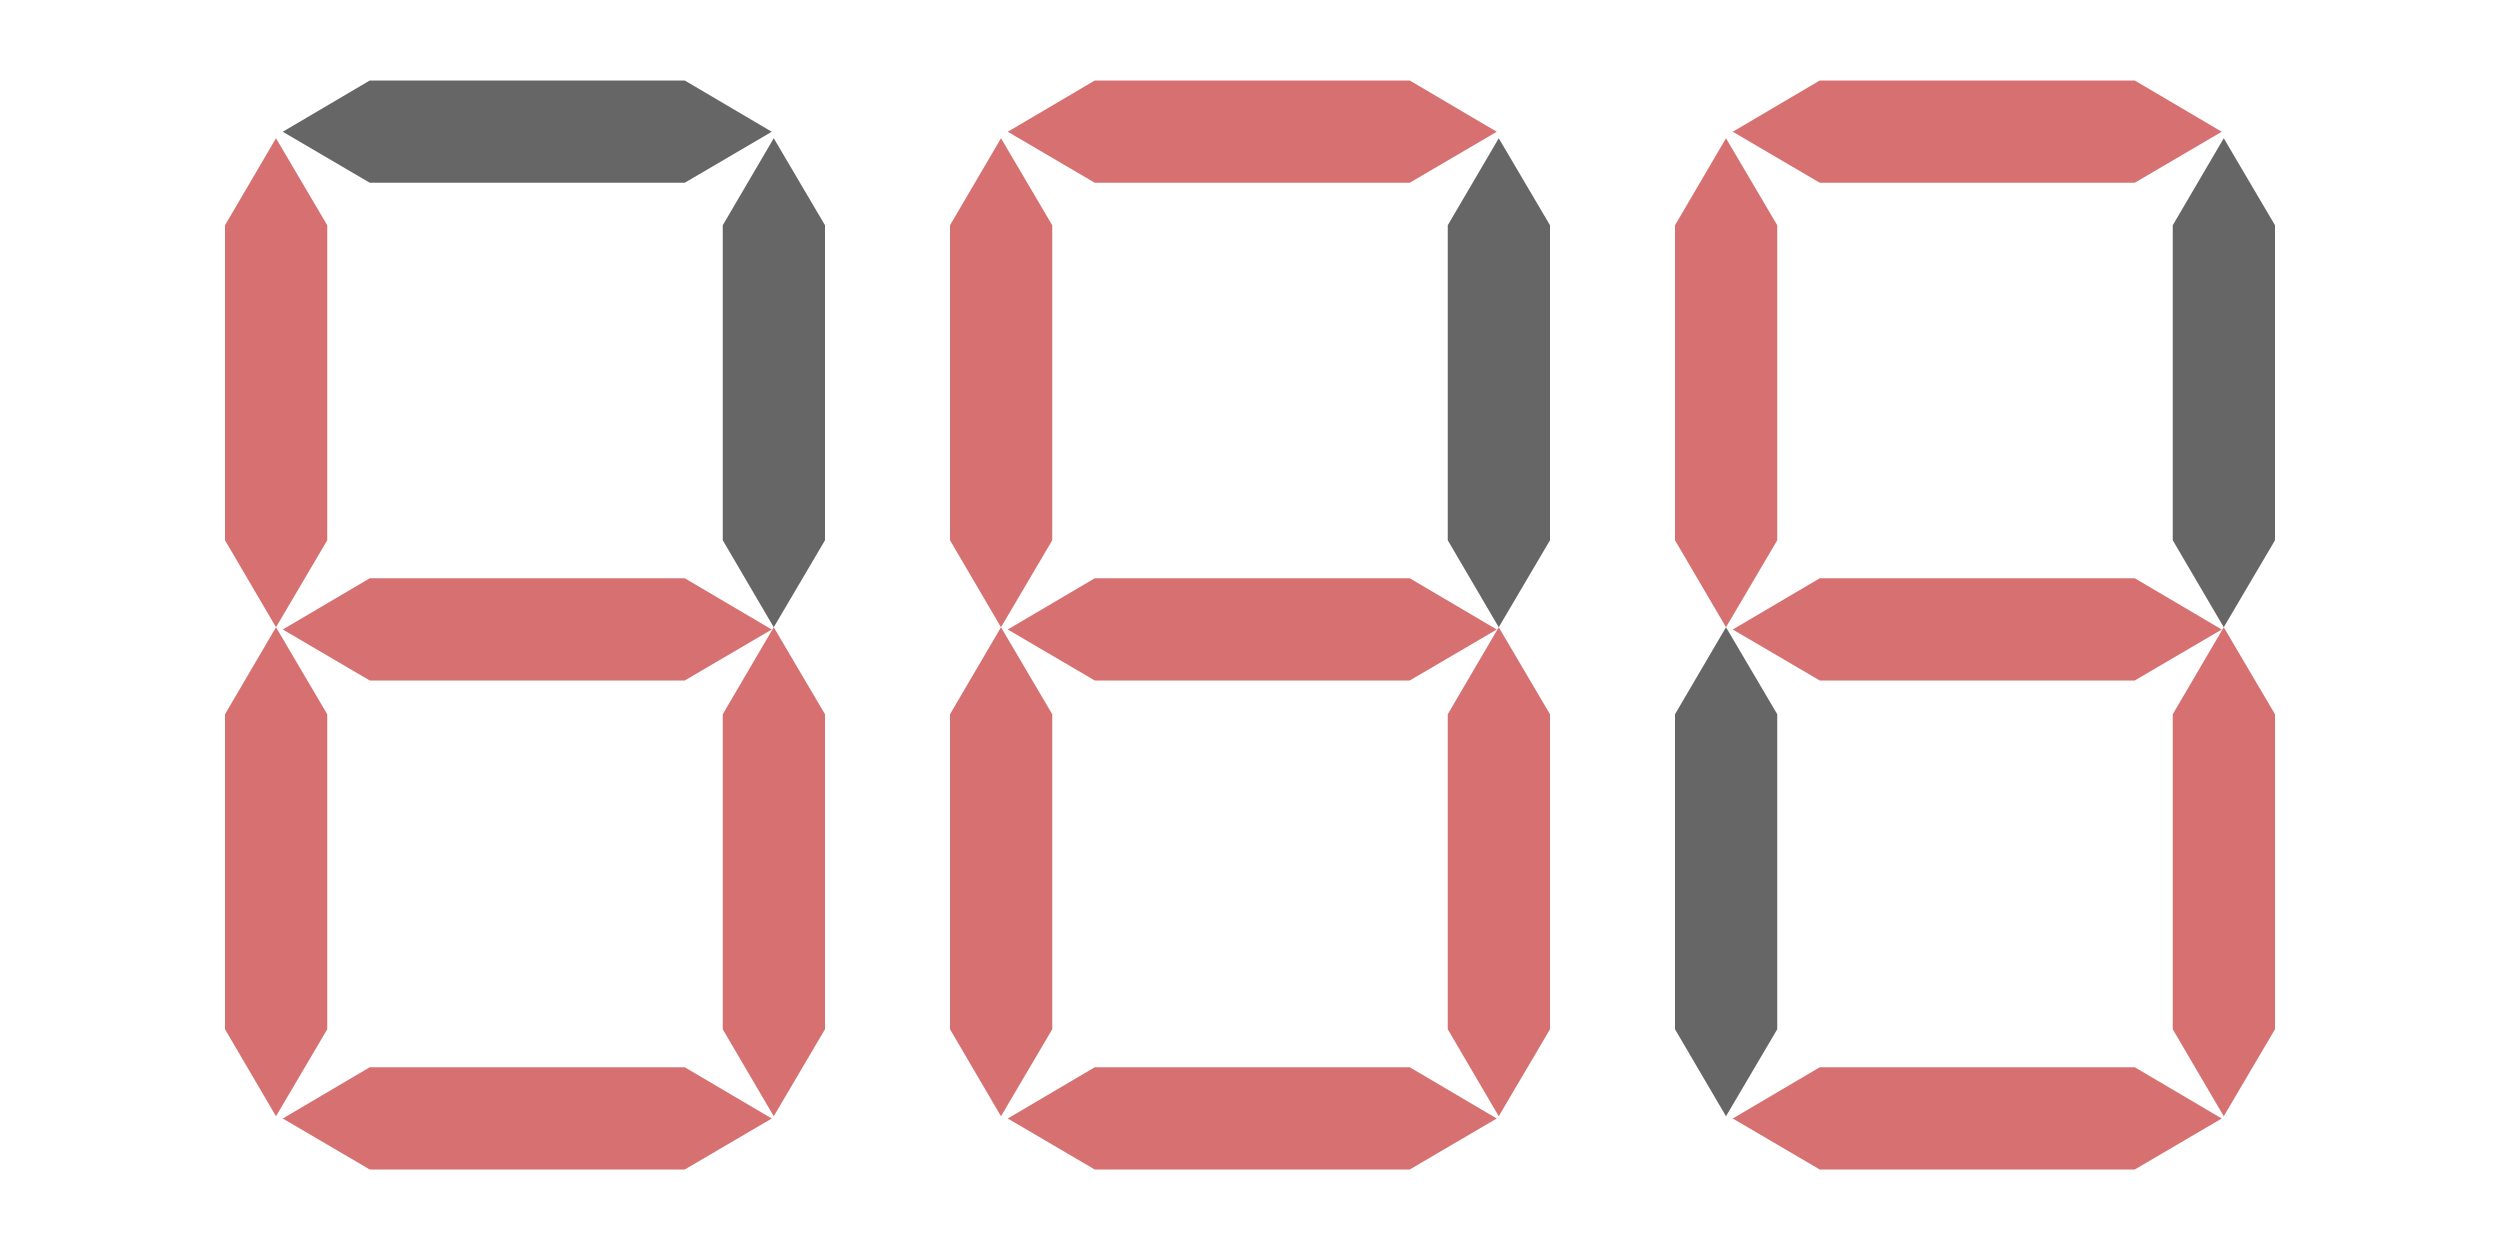
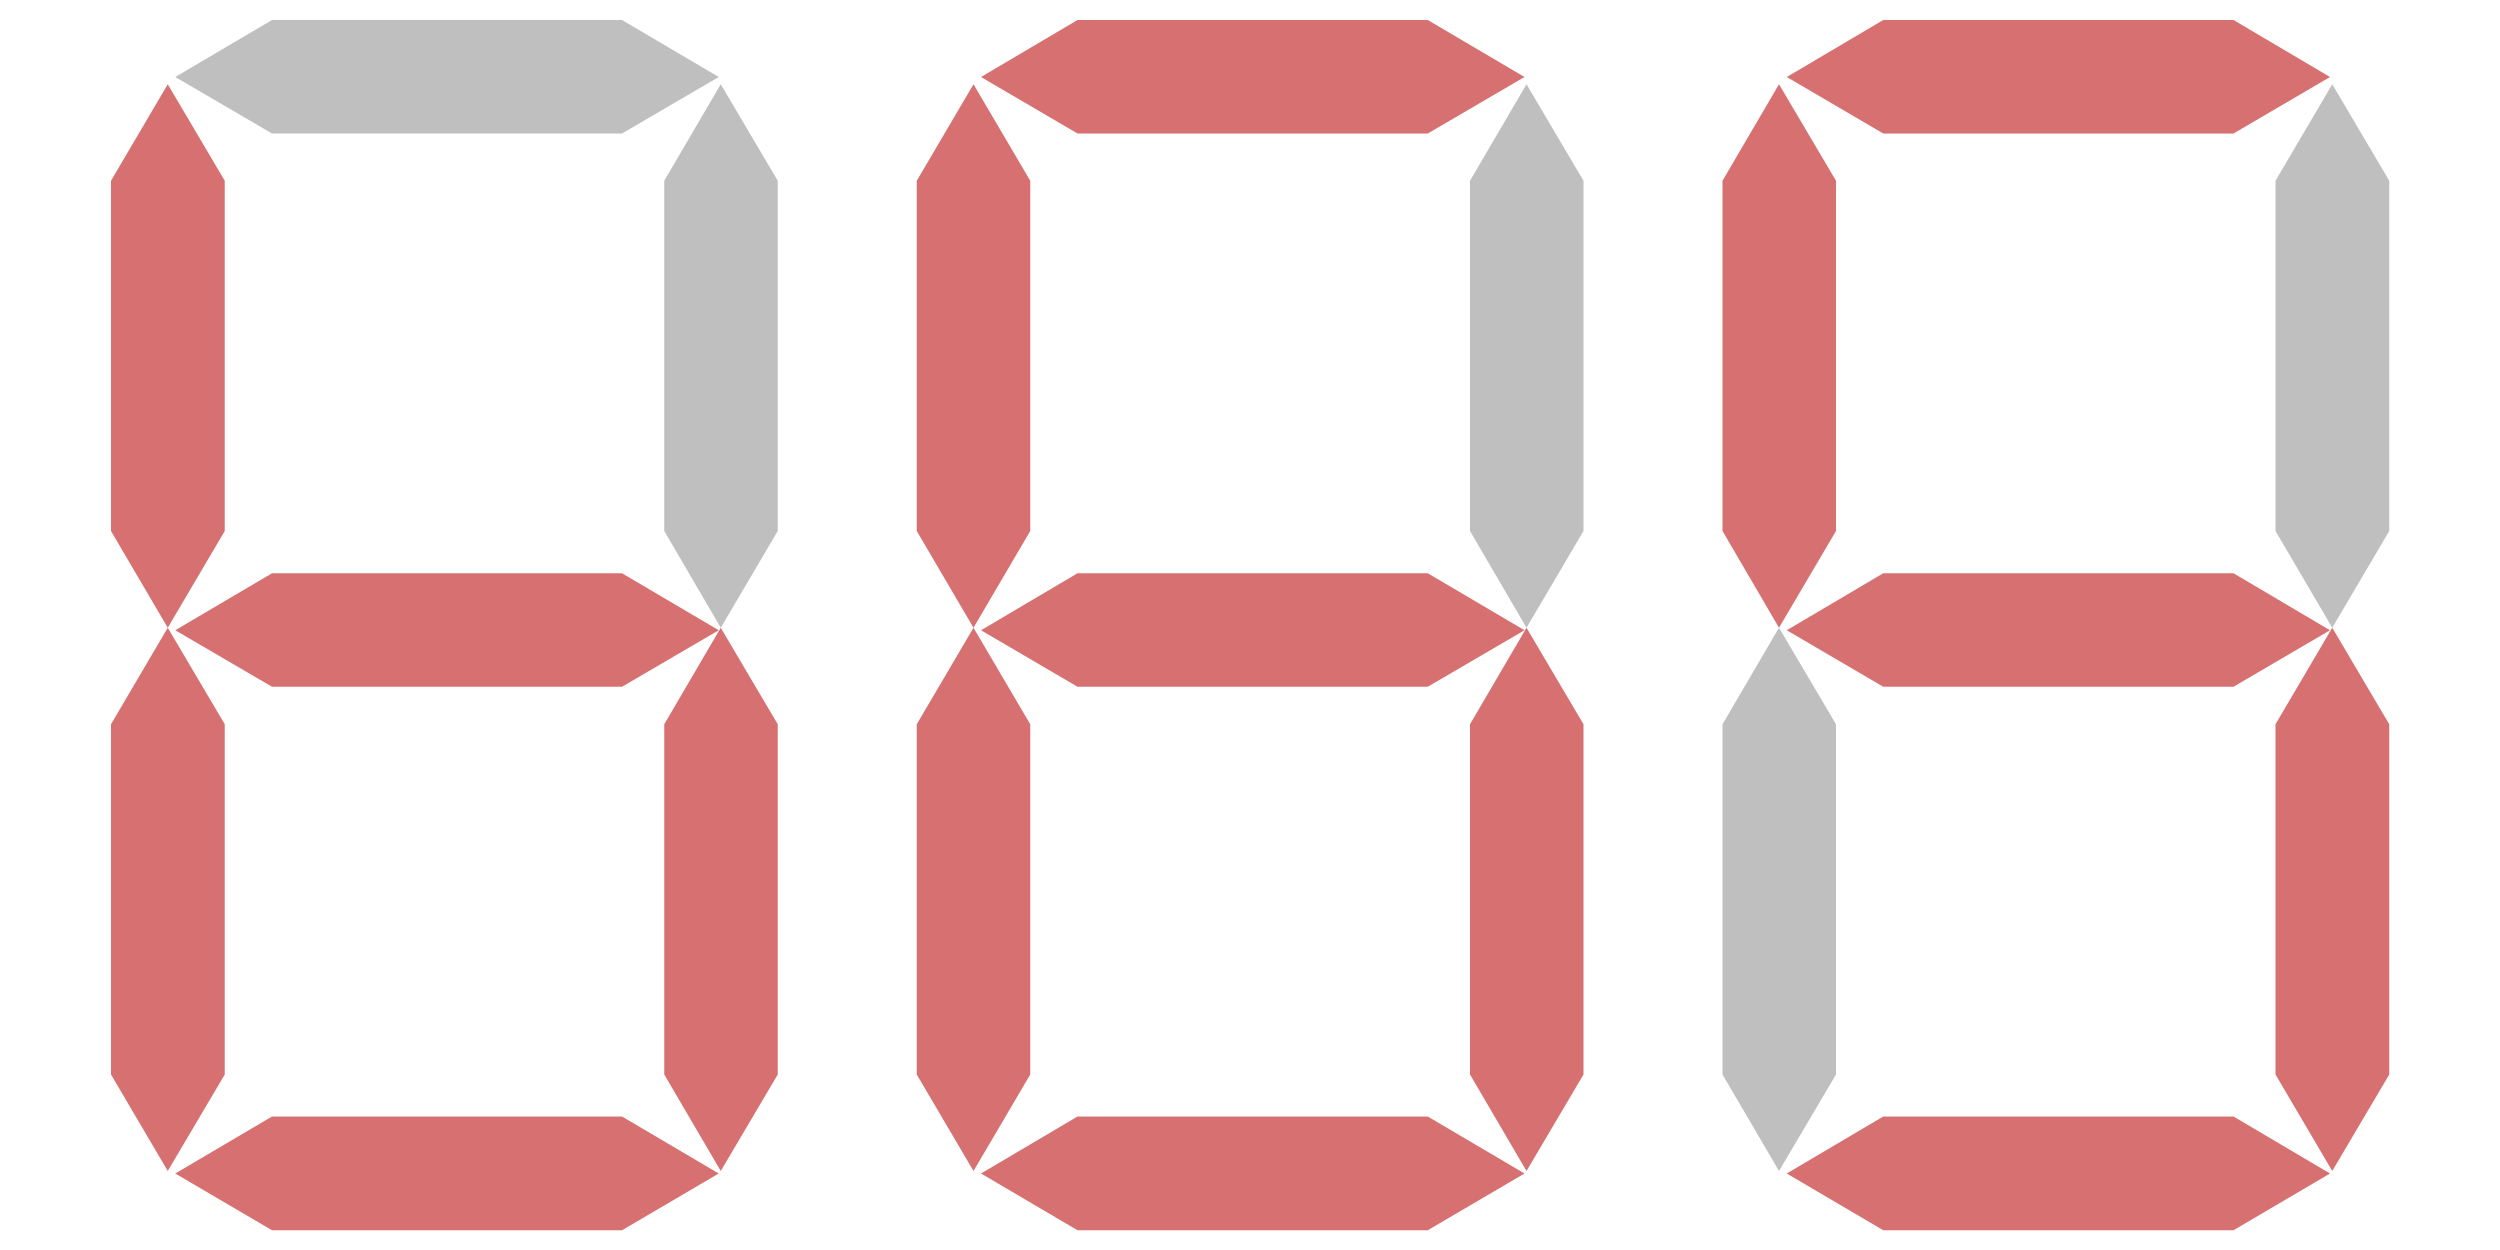
- <svg xmlns="http://www.w3.org/2000/svg" version="1.2" viewBox="0 2500 10000 5000">
-   <rect fill="none" x="1131" y="2821" width="1958" height="411" />
-   <path fill="rgb(102,102,102)" d="M 1131,3027 L 1479,2822 1479,2822 2739,2822 2739,2822 3087,3027 2739,3231 2739,3231 2739,3231 1479,3231 1479,3231 1479,3231 1131,3027 Z" />
-   <rect fill="none" x="2891" y="3053" width="410" height="1958" />
-   <path fill="rgb(102,102,102)" d="M 3095,3053 L 3300,3401 3300,3401 3300,4661 3300,4661 3095,5009 2891,4661 2891,4661 2891,4661 2891,3401 2891,3401 2891,3401 3095,3053 Z" />
-   <rect fill="none" x="5791" y="3053" width="410" height="1958" />
-   <path fill="rgb(102,102,102)" d="M 5995,3053 L 6200,3401 6200,3401 6200,4661 6200,4661 5995,5009 5791,4661 5791,4661 5791,4661 5791,3401 5791,3401 5791,3401 5995,3053 Z" />
-   <rect fill="none" x="6700" y="5009" width="410" height="1957" />
-   <path fill="rgb(102,102,102)" d="M 6904,5009 L 7109,5357 7109,5357 7109,6617 7109,6617 6904,6965 6700,6617 6700,6617 6700,6617 6700,5357 6700,5357 6700,5357 6904,5009 Z" />
-   <rect fill="none" x="8691" y="3053" width="410" height="1958" />
-   <path fill="rgb(102,102,102)" d="M 8895,3053 L 9100,3401 9100,3401 9100,4661 9100,4661 8895,5009 8691,4661 8691,4661 8691,4661 8691,3401 8691,3401 8691,3401 8895,3053 Z" />
-   <rect fill="none" x="900" y="3053" width="410" height="1958" />
-   <path fill="rgb(215,113,113)" d="M 1104,3053 L 1309,3401 1309,3401 1309,4661 1309,4661 1104,5009 900,4661 900,4661 900,4661 900,3401 900,3401 900,3401 1104,3053 Z" />
-   <rect fill="none" x="900" y="5009" width="410" height="1957" />
-   <path fill="rgb(215,113,113)" d="M 1104,5009 L 1309,5357 1309,5357 1309,6617 1309,6617 1104,6965 900,6617 900,6617 900,6617 900,5357 900,5357 900,5357 1104,5009 Z" />
-   <rect fill="none" x="1131" y="4813" width="1958" height="410" />
-   <path fill="rgb(215,113,113)" d="M 1131,5018 L 1479,4813 1479,4813 2739,4813 2739,4813 3087,5018 2739,5222 2739,5222 2739,5222 1479,5222 1479,5222 1479,5222 1131,5018 Z" />
-   <rect fill="none" x="1131" y="6768" width="1958" height="411" />
-   <path fill="rgb(215,113,113)" d="M 1131,6974 L 1479,6769 1479,6769 2739,6769 2739,6769 3087,6974 2739,7178 2739,7178 2739,7178 1479,7178 1479,7178 1479,7178 1131,6974 Z" />
-   <rect fill="none" x="2891" y="5009" width="410" height="1957" />
-   <path fill="rgb(215,113,113)" d="M 3095,5009 L 3300,5357 3300,5357 3300,6617 3300,6617 3095,6965 2891,6617 2891,6617 2891,6617 2891,5357 2891,5357 2891,5357 3095,5009 Z" />
-   <rect fill="none" x="3800" y="3053" width="410" height="1958" />
-   <path fill="rgb(215,113,113)" d="M 4004,3053 L 4209,3401 4209,3401 4209,4661 4209,4661 4004,5009 3800,4661 3800,4661 3800,4661 3800,3401 3800,3401 3800,3401 4004,3053 Z" />
-   <rect fill="none" x="3800" y="5009" width="410" height="1957" />
-   <path fill="rgb(215,113,113)" d="M 4004,5009 L 4209,5357 4209,5357 4209,6617 4209,6617 4004,6965 3800,6617 3800,6617 3800,6617 3800,5357 3800,5357 3800,5357 4004,5009 Z" />
-   <rect fill="none" x="4031" y="2821" width="1958" height="411" />
-   <path fill="rgb(215,113,113)" d="M 4031,3027 L 4379,2822 4379,2822 5639,2822 5639,2822 5987,3027 5639,3231 5639,3231 5639,3231 4379,3231 4379,3231 4379,3231 4031,3027 Z" />
-   <rect fill="none" x="4031" y="4813" width="1958" height="410" />
-   <path fill="rgb(215,113,113)" d="M 4031,5018 L 4379,4813 4379,4813 5639,4813 5639,4813 5987,5018 5639,5222 5639,5222 5639,5222 4379,5222 4379,5222 4379,5222 4031,5018 Z" />
-   <rect fill="none" x="4031" y="6768" width="1958" height="411" />
-   <path fill="rgb(215,113,113)" d="M 4031,6974 L 4379,6769 4379,6769 5639,6769 5639,6769 5987,6974 5639,7178 5639,7178 5639,7178 4379,7178 4379,7178 4379,7178 4031,6974 Z" />
-   <rect fill="none" x="5791" y="5009" width="410" height="1957" />
-   <path fill="rgb(215,113,113)" d="M 5995,5009 L 6200,5357 6200,5357 6200,6617 6200,6617 5995,6965 5791,6617 5791,6617 5791,6617 5791,5357 5791,5357 5791,5357 5995,5009 Z" />
-   <rect fill="none" x="6700" y="3053" width="410" height="1958" />
-   <path fill="rgb(215,113,113)" d="M 6904,3053 L 7109,3401 7109,3401 7109,4661 7109,4661 6904,5009 6700,4661 6700,4661 6700,4661 6700,3401 6700,3401 6700,3401 6904,3053 Z" />
-   <rect fill="none" x="6931" y="2821" width="1958" height="411" />
-   <path fill="rgb(215,113,113)" d="M 6931,3027 L 7279,2822 7279,2822 8539,2822 8539,2822 8887,3027 8539,3231 8539,3231 8539,3231 7279,3231 7279,3231 7279,3231 6931,3027 Z" />
-   <rect fill="none" x="6931" y="4813" width="1958" height="410" />
-   <path fill="rgb(215,113,113)" d="M 6931,5018 L 7279,4813 7279,4813 8539,4813 8539,4813 8887,5018 8539,5222 8539,5222 8539,5222 7279,5222 7279,5222 7279,5222 6931,5018 Z" />
-   <rect fill="none" x="6931" y="6768" width="1958" height="411" />
-   <path fill="rgb(215,113,113)" d="M 6931,6974 L 7279,6769 7279,6769 8539,6769 8539,6769 8887,6974 8539,7178 8539,7178 8539,7178 7279,7178 7279,7178 7279,7178 6931,6974 Z" />
-   <rect fill="none" x="8691" y="5009" width="410" height="1957" />
-   <path fill="rgb(215,113,113)" d="M 8895,5009 L 9100,5357 9100,5357 9100,6617 9100,6617 8895,6965 8691,6617 8691,6617 8691,6617 8691,5357 8691,5357 8691,5357 8895,5009 Z" />
+ <svg xmlns="http://www.w3.org/2000/svg" version="1.2" viewBox="0 0 10000 5000">
+   <rect class="BoundingBox" stroke="none" fill="none" x="700" y="79" width="2176" height="457" />
+   <path fill="rgb(128,128,128)" fill-opacity="0.502" stroke="none" d="M 701,308 L 1088,80 1088,80 2488,80 2488,80 2875,308 2488,534 2488,534 2488,534 1088,534 1088,534 1088,534 701,308 Z" />
+   <rect class="BoundingBox" stroke="none" fill="none" x="2656" y="336" width="457" height="2176" />
+   <path fill="rgb(128,128,128)" fill-opacity="0.502" stroke="none" d="M 2883,337 L 3111,723 3111,723 3111,2124 3111,2124 2883,2511 2657,2124 2657,2124 2657,2124 2657,723 2657,723 2657,723 2883,337 Z" />
+   <rect class="BoundingBox" stroke="none" fill="none" x="5879" y="336" width="457" height="2176" />
+   <path fill="rgb(128,128,128)" fill-opacity="0.502" stroke="none" d="M 6106,337 L 6334,723 6334,723 6334,2124 6334,2124 6106,2511 5880,2124 5880,2124 5880,2124 5880,723 5880,723 5880,723 6106,337 Z" />
+   <rect class="BoundingBox" stroke="none" fill="none" x="6889" y="2510" width="457" height="2176" />
+   <path fill="rgb(128,128,128)" fill-opacity="0.502" stroke="none" d="M 7116,2511 L 7344,2897 7344,2897 7344,4298 7344,4298 7116,4684 6890,4298 6890,4298 6890,4298 6890,2897 6890,2897 6890,2897 7116,2511 Z" />
+   <rect class="BoundingBox" stroke="none" fill="none" x="9102" y="336" width="456" height="2176" />
+   <path fill="rgb(128,128,128)" fill-opacity="0.502" stroke="none" d="M 9329,337 L 9557,723 9557,723 9557,2124 9557,2124 9329,2511 9102,2124 9102,2124 9102,2124 9102,723 9102,723 9102,723 9329,337 Z" />
+   <rect class="BoundingBox" stroke="none" fill="none" x="444" y="336" width="456" height="2176" />
+   <path fill="rgb(215,113,113)" stroke="none" d="M 671,337 L 899,723 899,723 899,2124 899,2124 671,2511 444,2124 444,2124 444,2124 444,723 444,723 444,723 671,337 Z" />
+   <rect class="BoundingBox" stroke="none" fill="none" x="444" y="2510" width="456" height="2176" />
+   <path fill="rgb(215,113,113)" stroke="none" d="M 671,2511 L 899,2897 899,2897 899,4298 899,4298 671,4684 444,4298 444,4298 444,4298 444,2897 444,2897 444,2897 671,2511 Z" />
+   <rect class="BoundingBox" stroke="none" fill="none" x="700" y="2292" width="2176" height="457" />
+   <path fill="rgb(215,113,113)" stroke="none" d="M 701,2521 L 1088,2293 1088,2293 2488,2293 2488,2293 2875,2521 2488,2747 2488,2747 2488,2747 1088,2747 1088,2747 1088,2747 701,2521 Z" />
+   <rect class="BoundingBox" stroke="none" fill="none" x="700" y="4465" width="2176" height="457" />
+   <path fill="rgb(215,113,113)" stroke="none" d="M 701,4694 L 1088,4466 1088,4466 2488,4466 2488,4466 2875,4694 2488,4921 2488,4921 2488,4921 1088,4921 1088,4921 1088,4921 701,4694 Z" />
+   <rect class="BoundingBox" stroke="none" fill="none" x="2656" y="2510" width="457" height="2176" />
+   <path fill="rgb(215,113,113)" stroke="none" d="M 2883,2511 L 3111,2897 3111,2897 3111,4298 3111,4298 2883,4684 2657,4298 2657,4298 2657,4298 2657,2897 2657,2897 2657,2897 2883,2511 Z" />
+   <rect class="BoundingBox" stroke="none" fill="none" x="3666" y="336" width="457" height="2176" />
+   <path fill="rgb(215,113,113)" stroke="none" d="M 3894,337 L 4121,723 4121,723 4121,2124 4121,2124 3894,2511 3667,2124 3667,2124 3667,2124 3667,723 3667,723 3667,723 3894,337 Z" />
+   <rect class="BoundingBox" stroke="none" fill="none" x="3666" y="2510" width="457" height="2176" />
+   <path fill="rgb(215,113,113)" stroke="none" d="M 3894,2511 L 4121,2897 4121,2897 4121,4298 4121,4298 3894,4684 3667,4298 3667,4298 3667,4298 3667,2897 3667,2897 3667,2897 3894,2511 Z" />
+   <rect class="BoundingBox" stroke="none" fill="none" x="3923" y="79" width="2176" height="457" />
+   <path fill="rgb(215,113,113)" stroke="none" d="M 3924,308 L 4310,80 4310,80 5711,80 5711,80 6098,308 5711,534 5711,534 5711,534 4310,534 4310,534 4310,534 3924,308 Z" />
+   <rect class="BoundingBox" stroke="none" fill="none" x="3923" y="2292" width="2176" height="457" />
+   <path fill="rgb(215,113,113)" stroke="none" d="M 3924,2521 L 4310,2293 4310,2293 5711,2293 5711,2293 6098,2521 5711,2747 5711,2747 5711,2747 4310,2747 4310,2747 4310,2747 3924,2521 Z" />
+   <rect class="BoundingBox" stroke="none" fill="none" x="3923" y="4465" width="2176" height="457" />
+   <path fill="rgb(215,113,113)" stroke="none" d="M 3924,4694 L 4310,4466 4310,4466 5711,4466 5711,4466 6098,4694 5711,4921 5711,4921 5711,4921 4310,4921 4310,4921 4310,4921 3924,4694 Z" />
+   <rect class="BoundingBox" stroke="none" fill="none" x="5879" y="2510" width="457" height="2176" />
+   <path fill="rgb(215,113,113)" stroke="none" d="M 6106,2511 L 6334,2897 6334,2897 6334,4298 6334,4298 6106,4684 5880,4298 5880,4298 5880,4298 5880,2897 5880,2897 5880,2897 6106,2511 Z" />
+   <rect class="BoundingBox" stroke="none" fill="none" x="6889" y="336" width="457" height="2176" />
+   <path fill="rgb(215,113,113)" stroke="none" d="M 7116,337 L 7344,723 7344,723 7344,2124 7344,2124 7116,2511 6890,2124 6890,2124 6890,2124 6890,723 6890,723 6890,723 7116,337 Z" />
+   <rect class="BoundingBox" stroke="none" fill="none" x="7146" y="79" width="2176" height="457" />
+   <path fill="rgb(215,113,113)" stroke="none" d="M 7147,308 L 7533,80 7533,80 8934,80 8934,80 9320,308 8934,534 8934,534 8934,534 7533,534 7533,534 7533,534 7147,308 Z" />
+   <rect class="BoundingBox" stroke="none" fill="none" x="7146" y="2292" width="2176" height="457" />
+   <path fill="rgb(215,113,113)" stroke="none" d="M 7147,2521 L 7533,2293 7533,2293 8934,2293 8934,2293 9320,2521 8934,2747 8934,2747 8934,2747 7533,2747 7533,2747 7533,2747 7147,2521 Z" />
+   <rect class="BoundingBox" stroke="none" fill="none" x="7146" y="4465" width="2176" height="457" />
+   <path fill="rgb(215,113,113)" stroke="none" d="M 7147,4694 L 7533,4466 7533,4466 8934,4466 8934,4466 9320,4694 8934,4921 8934,4921 8934,4921 7533,4921 7533,4921 7533,4921 7147,4694 Z" />
+   <rect class="BoundingBox" stroke="none" fill="none" x="9102" y="2510" width="456" height="2176" />
+   <path fill="rgb(215,113,113)" stroke="none" d="M 9329,2511 L 9557,2897 9557,2897 9557,4298 9557,4298 9329,4684 9102,4298 9102,4298 9102,4298 9102,2897 9102,2897 9102,2897 9329,2511 Z" />
</svg>
